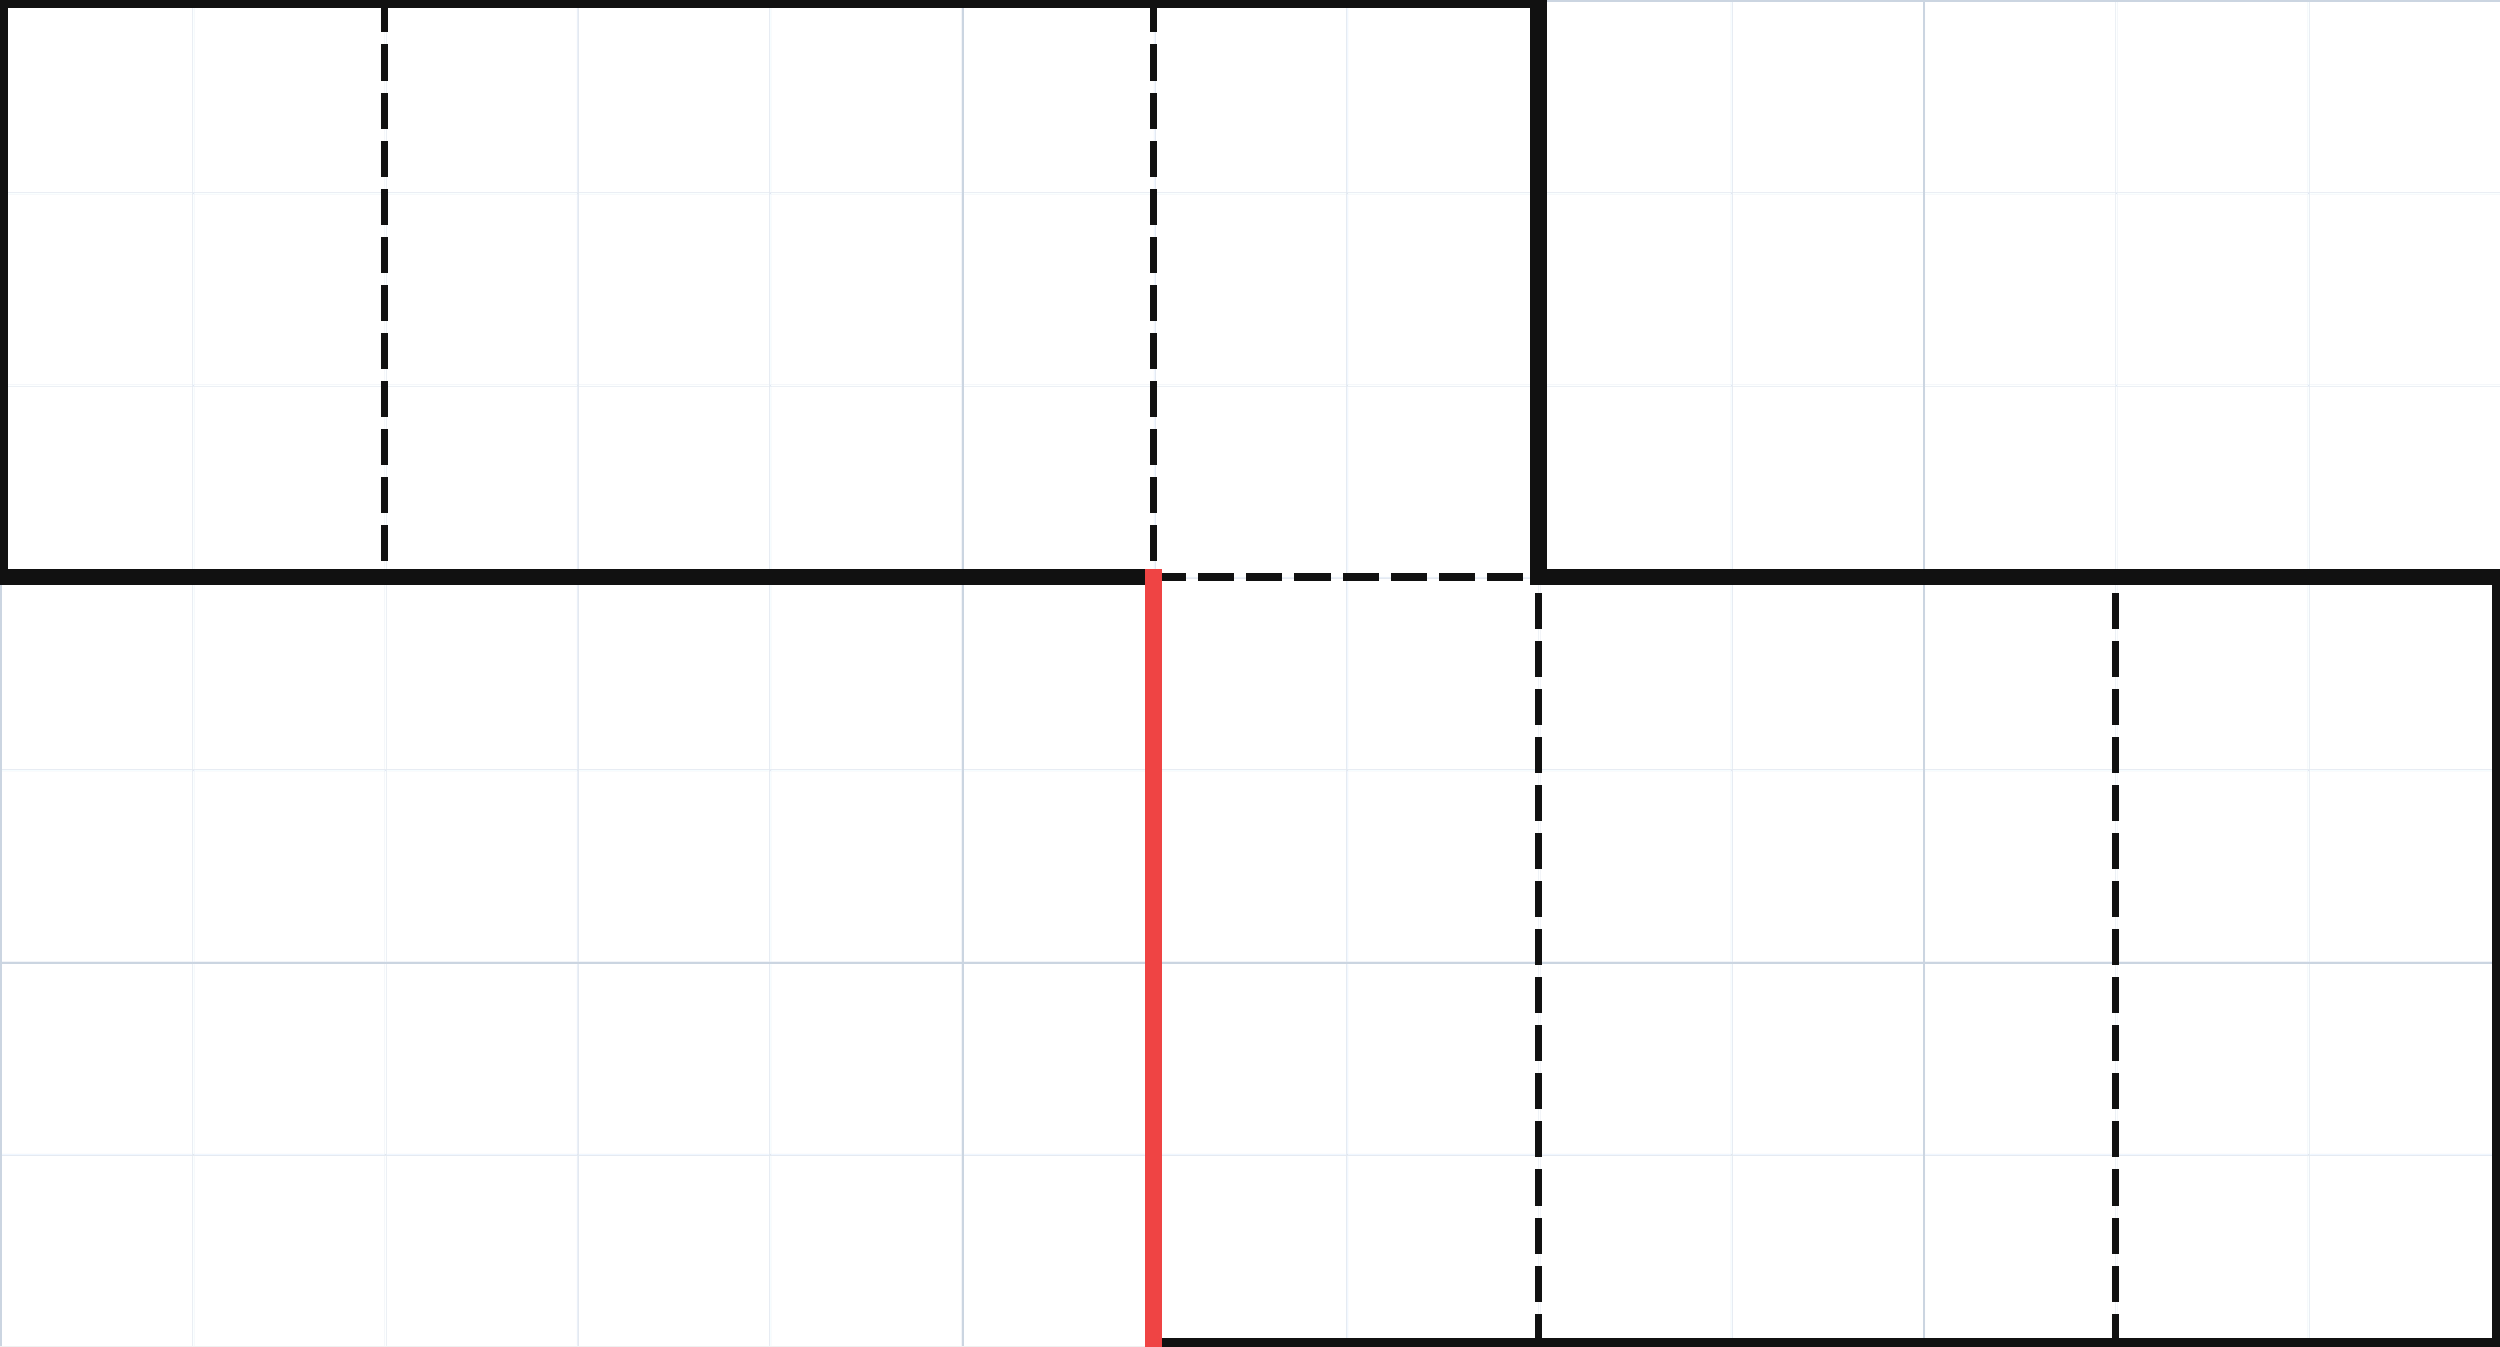
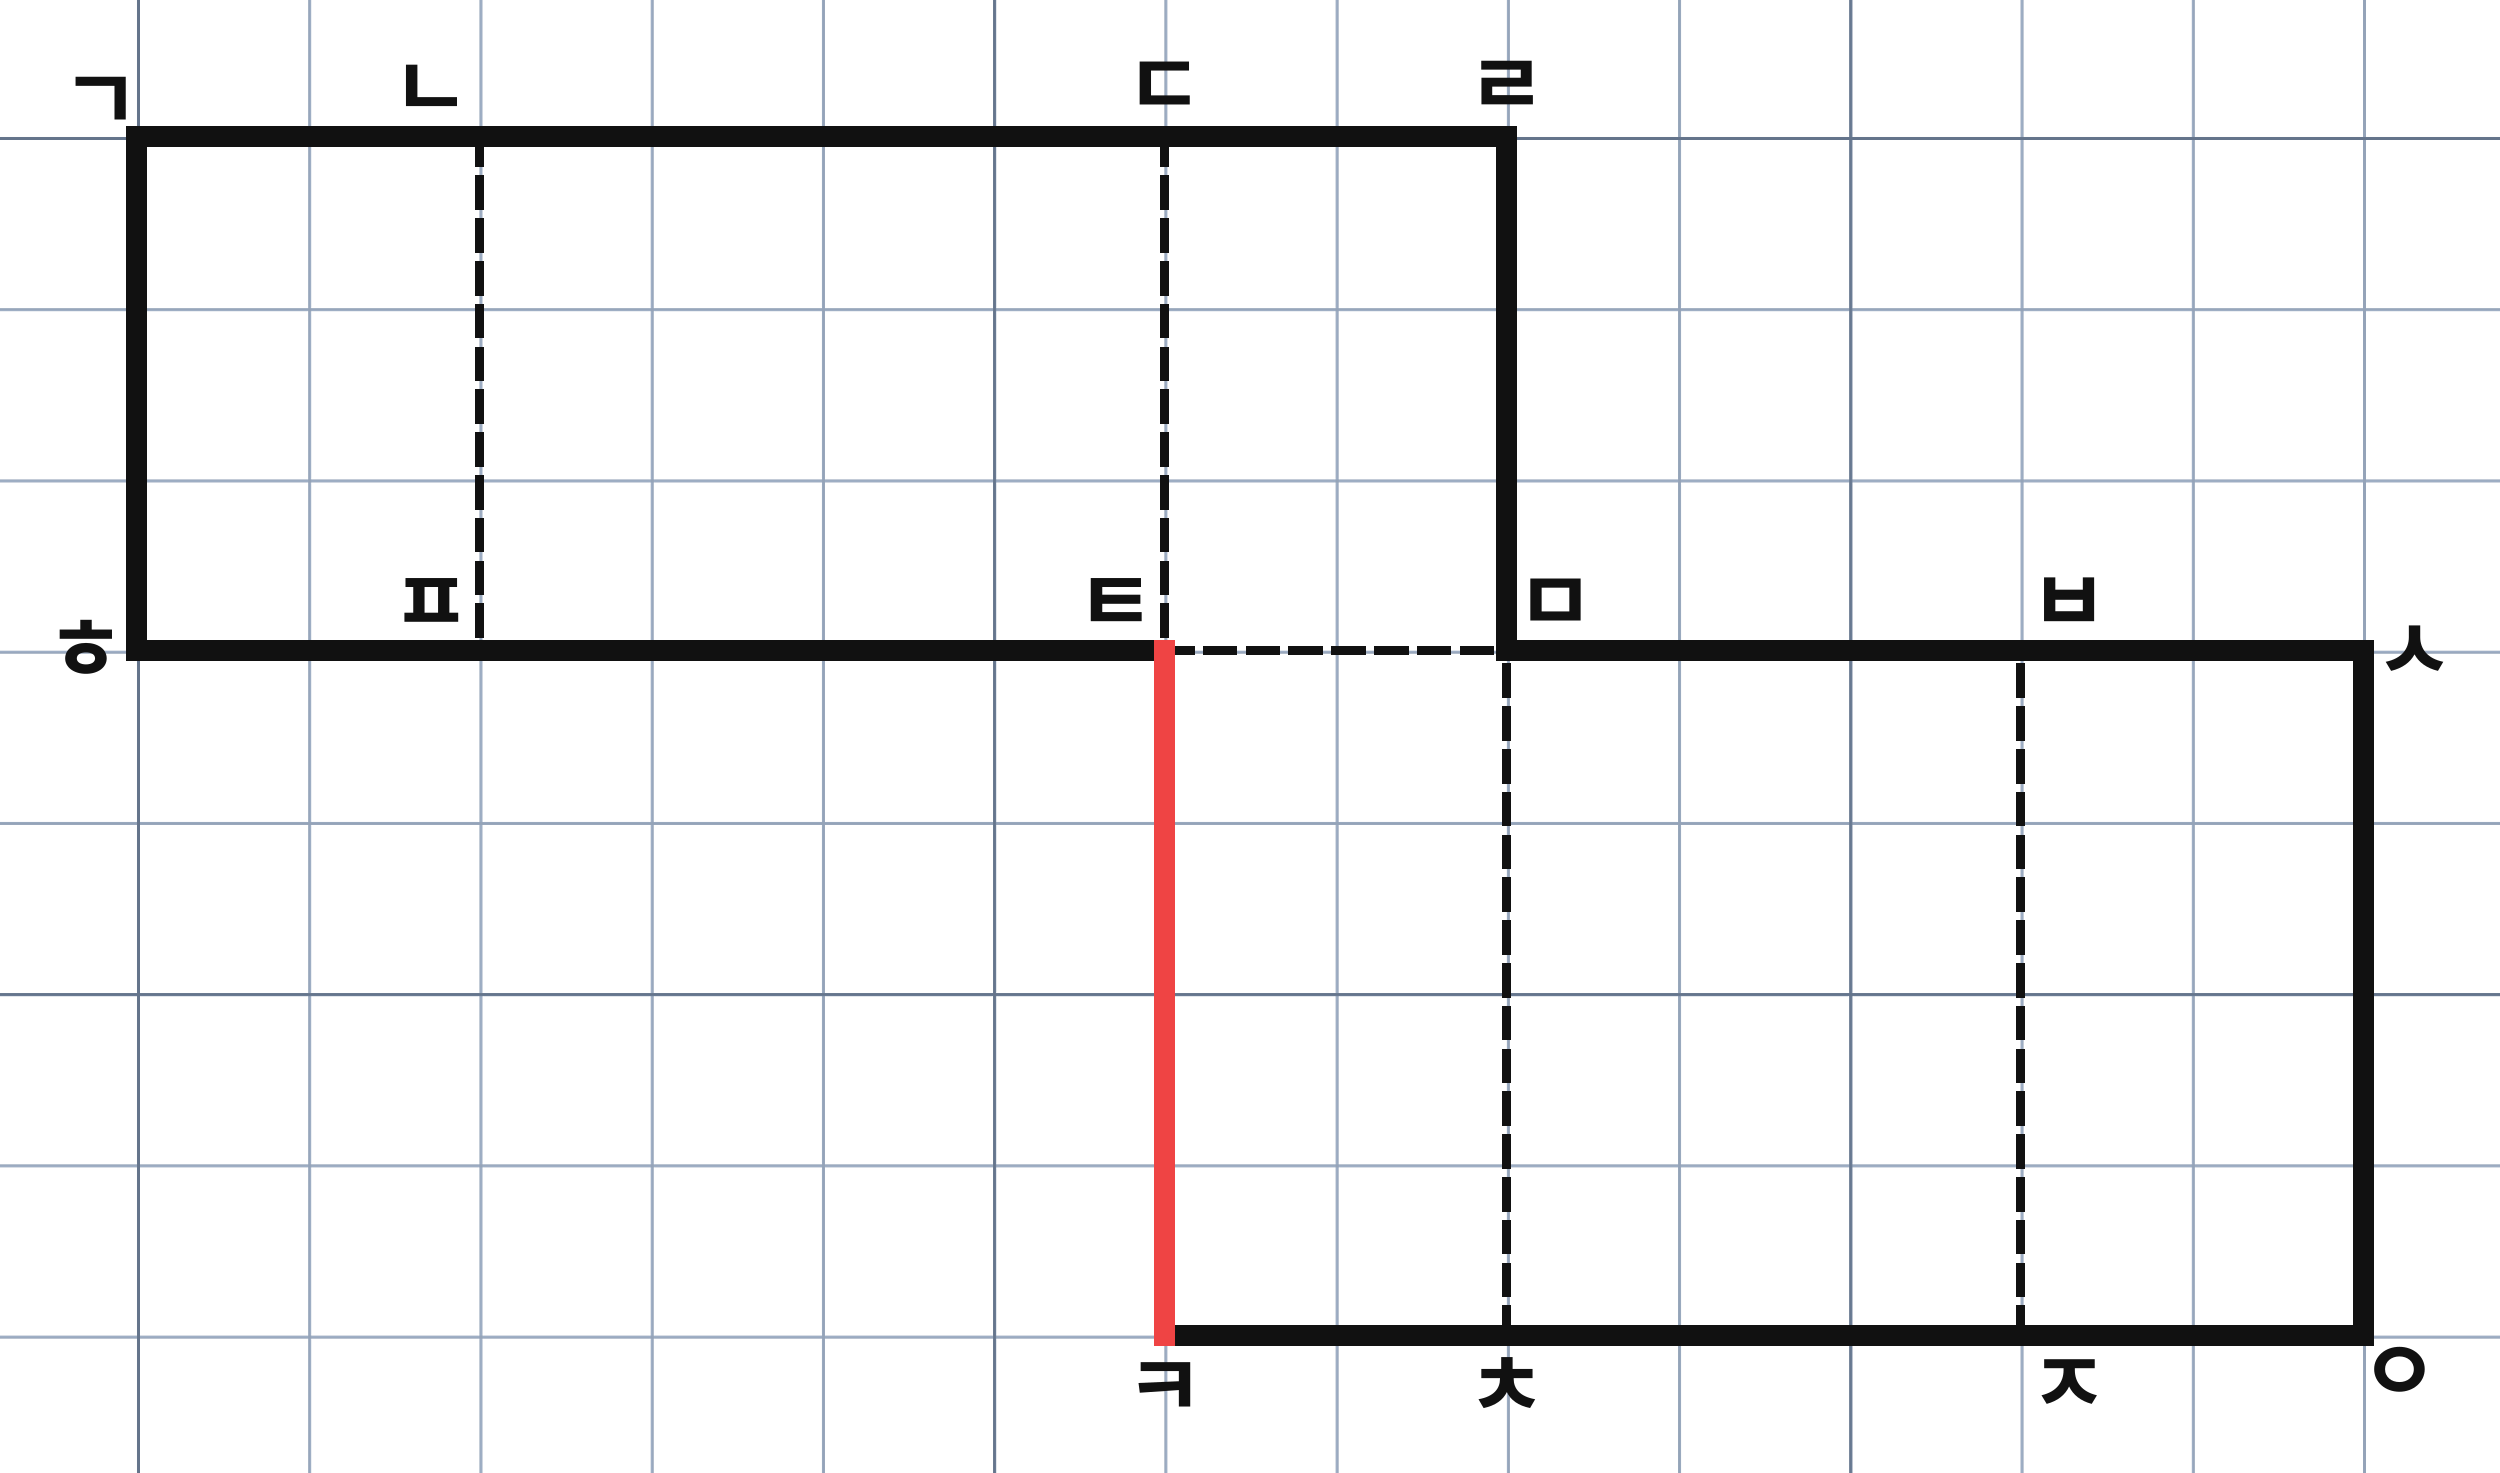
- <svg xmlns="http://www.w3.org/2000/svg" width="520" height="280" viewBox="0 0 520 280" shape-rendering="crispEdges">
+ <svg xmlns="http://www.w3.org/2000/svg" width="584" height="344" viewBox="-32.00 -32.00 584.00 344.00" shape-rendering="crispEdges">
  <defs>
    <pattern id="gridMinor" width="40" height="40" patternUnits="userSpaceOnUse">
-       <path d="M 40 0 L 0 0 0 40" fill="none" stroke="#e2e8f0" stroke-width="1" />
+       <path d="M 40 0 L 0 0 0 40" fill="none" stroke="#94a3b8" stroke-width="1.4" />
    </pattern>
    <pattern id="gridMajor" width="200" height="200" patternUnits="userSpaceOnUse">
-       <path d="M 200 0 L 0 0 0 200" fill="none" stroke="#cbd5e1" stroke-width="1" />
+       <path d="M 200 0 L 0 0 0 200" fill="none" stroke="#64748b" stroke-width="1.4" />
    </pattern>
  </defs>
-   <rect width="100%" height="100%" fill="white" />
-   <rect width="100%" height="100%" fill="url(#gridMinor)" />
-   <rect width="100%" height="100%" fill="url(#gridMajor)" />
-   <line x1="240" y1="0" x2="320" y2="0" stroke="#111111" stroke-width="3.5" stroke-linecap="square" />
-   <line x1="320" y1="0" x2="320" y2="120" stroke="#111111" stroke-width="3.5" stroke-linecap="square" />
-   <line x1="240" y1="120" x2="320" y2="120" stroke="#111111" stroke-width="1.5" stroke-linecap="square" stroke-dasharray="6 4" />
-   <line x1="240" y1="0" x2="240" y2="120" stroke="#111111" stroke-width="1.5" stroke-linecap="square" stroke-dasharray="6 4" />
-   <line x1="80" y1="0" x2="240" y2="0" stroke="#111111" stroke-width="3.5" stroke-linecap="square" />
-   <line x1="240" y1="120" x2="80" y2="120" stroke="#111111" stroke-width="3.5" stroke-linecap="square" />
-   <line x1="80" y1="0" x2="80" y2="120" stroke="#111111" stroke-width="1.5" stroke-linecap="square" stroke-dasharray="6 4" />
-   <line x1="0" y1="0" x2="80" y2="0" stroke="#111111" stroke-width="3.5" stroke-linecap="square" />
-   <line x1="80" y1="120" x2="0" y2="120" stroke="#111111" stroke-width="3.5" stroke-linecap="square" />
-   <line x1="0" y1="120" x2="0" y2="0" stroke="#111111" stroke-width="3.5" stroke-linecap="square" />
-   <line x1="320" y1="280" x2="320" y2="120" stroke="#111111" stroke-width="1.5" stroke-linecap="square" stroke-dasharray="6 4" />
-   <line x1="320" y1="280" x2="240" y2="280" stroke="#111111" stroke-width="3.5" stroke-linecap="square" />
-   <line x1="240" y1="280" x2="240" y2="120" stroke="#ef4444" stroke-width="3.5" stroke-linecap="square" />
-   <line x1="320" y1="120" x2="440" y2="120" stroke="#111111" stroke-width="3.5" stroke-linecap="square" />
-   <line x1="440" y1="280" x2="440" y2="120" stroke="#111111" stroke-width="1.5" stroke-linecap="square" stroke-dasharray="6 4" />
-   <line x1="440" y1="280" x2="320" y2="280" stroke="#111111" stroke-width="3.5" stroke-linecap="square" />
-   <line x1="440" y1="120" x2="520" y2="120" stroke="#111111" stroke-width="3.5" stroke-linecap="square" />
-   <line x1="520" y1="120" x2="520" y2="280" stroke="#111111" stroke-width="3.5" stroke-linecap="square" />
-   <line x1="520" y1="280" x2="440" y2="280" stroke="#111111" stroke-width="3.5" stroke-linecap="square" />
+   <rect width="584.00" height="344.00" fill="white" x="-32.00" y="-32.00" />
+   <rect width="584.00" height="344.00" fill="url(#gridMinor)" x="-32.00" y="-32.00" />
+   <rect width="584.00" height="344.00" fill="url(#gridMajor)" x="-32.00" y="-32.00" />
+   <line x1="240" y1="0" x2="320" y2="0" stroke="#111111" stroke-width="4.9" stroke-linecap="square" />
+   <line x1="320" y1="0" x2="320" y2="120" stroke="#111111" stroke-width="4.9" stroke-linecap="square" />
+   <line x1="240" y1="120" x2="320" y2="120" stroke="#111111" stroke-width="2.1" stroke-linecap="square" stroke-dasharray="6 4" />
+   <line x1="240" y1="0" x2="240" y2="120" stroke="#111111" stroke-width="2.1" stroke-linecap="square" stroke-dasharray="6 4" />
+   <line x1="80" y1="0" x2="240" y2="0" stroke="#111111" stroke-width="4.9" stroke-linecap="square" />
+   <line x1="240" y1="120" x2="80" y2="120" stroke="#111111" stroke-width="4.9" stroke-linecap="square" />
+   <line x1="80" y1="0" x2="80" y2="120" stroke="#111111" stroke-width="2.1" stroke-linecap="square" stroke-dasharray="6 4" />
+   <line x1="0" y1="0" x2="80" y2="0" stroke="#111111" stroke-width="4.9" stroke-linecap="square" />
+   <line x1="80" y1="120" x2="0" y2="120" stroke="#111111" stroke-width="4.9" stroke-linecap="square" />
+   <line x1="0" y1="120" x2="0" y2="0" stroke="#111111" stroke-width="4.9" stroke-linecap="square" />
+   <line x1="320" y1="280" x2="320" y2="120" stroke="#111111" stroke-width="2.1" stroke-linecap="square" stroke-dasharray="6 4" />
+   <line x1="320" y1="280" x2="240" y2="280" stroke="#111111" stroke-width="4.9" stroke-linecap="square" />
+   <line x1="240" y1="280" x2="240" y2="120" stroke="#ef4444" stroke-width="4.9" stroke-linecap="square" />
+   <line x1="320" y1="120" x2="440" y2="120" stroke="#111111" stroke-width="4.9" stroke-linecap="square" />
+   <line x1="440" y1="280" x2="440" y2="120" stroke="#111111" stroke-width="2.1" stroke-linecap="square" stroke-dasharray="6 4" />
+   <line x1="440" y1="280" x2="320" y2="280" stroke="#111111" stroke-width="4.9" stroke-linecap="square" />
+   <line x1="440" y1="120" x2="520" y2="120" stroke="#111111" stroke-width="4.9" stroke-linecap="square" />
+   <line x1="520" y1="120" x2="520" y2="280" stroke="#111111" stroke-width="4.9" stroke-linecap="square" />
+   <line x1="520" y1="280" x2="440" y2="280" stroke="#111111" stroke-width="4.9" stroke-linecap="square" />
+   <g data-point-labels="true" font-family="sans-serif" font-size="20" font-weight="700" fill="#111111" text-anchor="middle" dominant-baseline="middle">
+     <text x="-8.49" y="-8.49">ㄱ</text>
+     <text x="68.69" y="-11.31">ㄴ</text>
+     <text x="240.00" y="-12.00">ㄷ</text>
+     <text x="320.00" y="-12.00">ㄹ</text>
+     <text x="331.31" y="108.69">ㅁ</text>
+     <text x="451.31" y="108.69">ㅂ</text>
+     <text x="532.00" y="120.00">ㅅ</text>
+     <text x="528.49" y="288.49">ㅇ</text>
+     <text x="451.31" y="291.31">ㅈ</text>
+     <text x="320.00" y="292.00">ㅊ</text>
+     <text x="240.00" y="292.00">ㅋ</text>
+     <text x="228.69" y="108.69">ㅌ</text>
+     <text x="68.69" y="108.69">ㅍ</text>
+     <text x="-12.00" y="120.00">ㅎ</text>
+   </g>
</svg>
